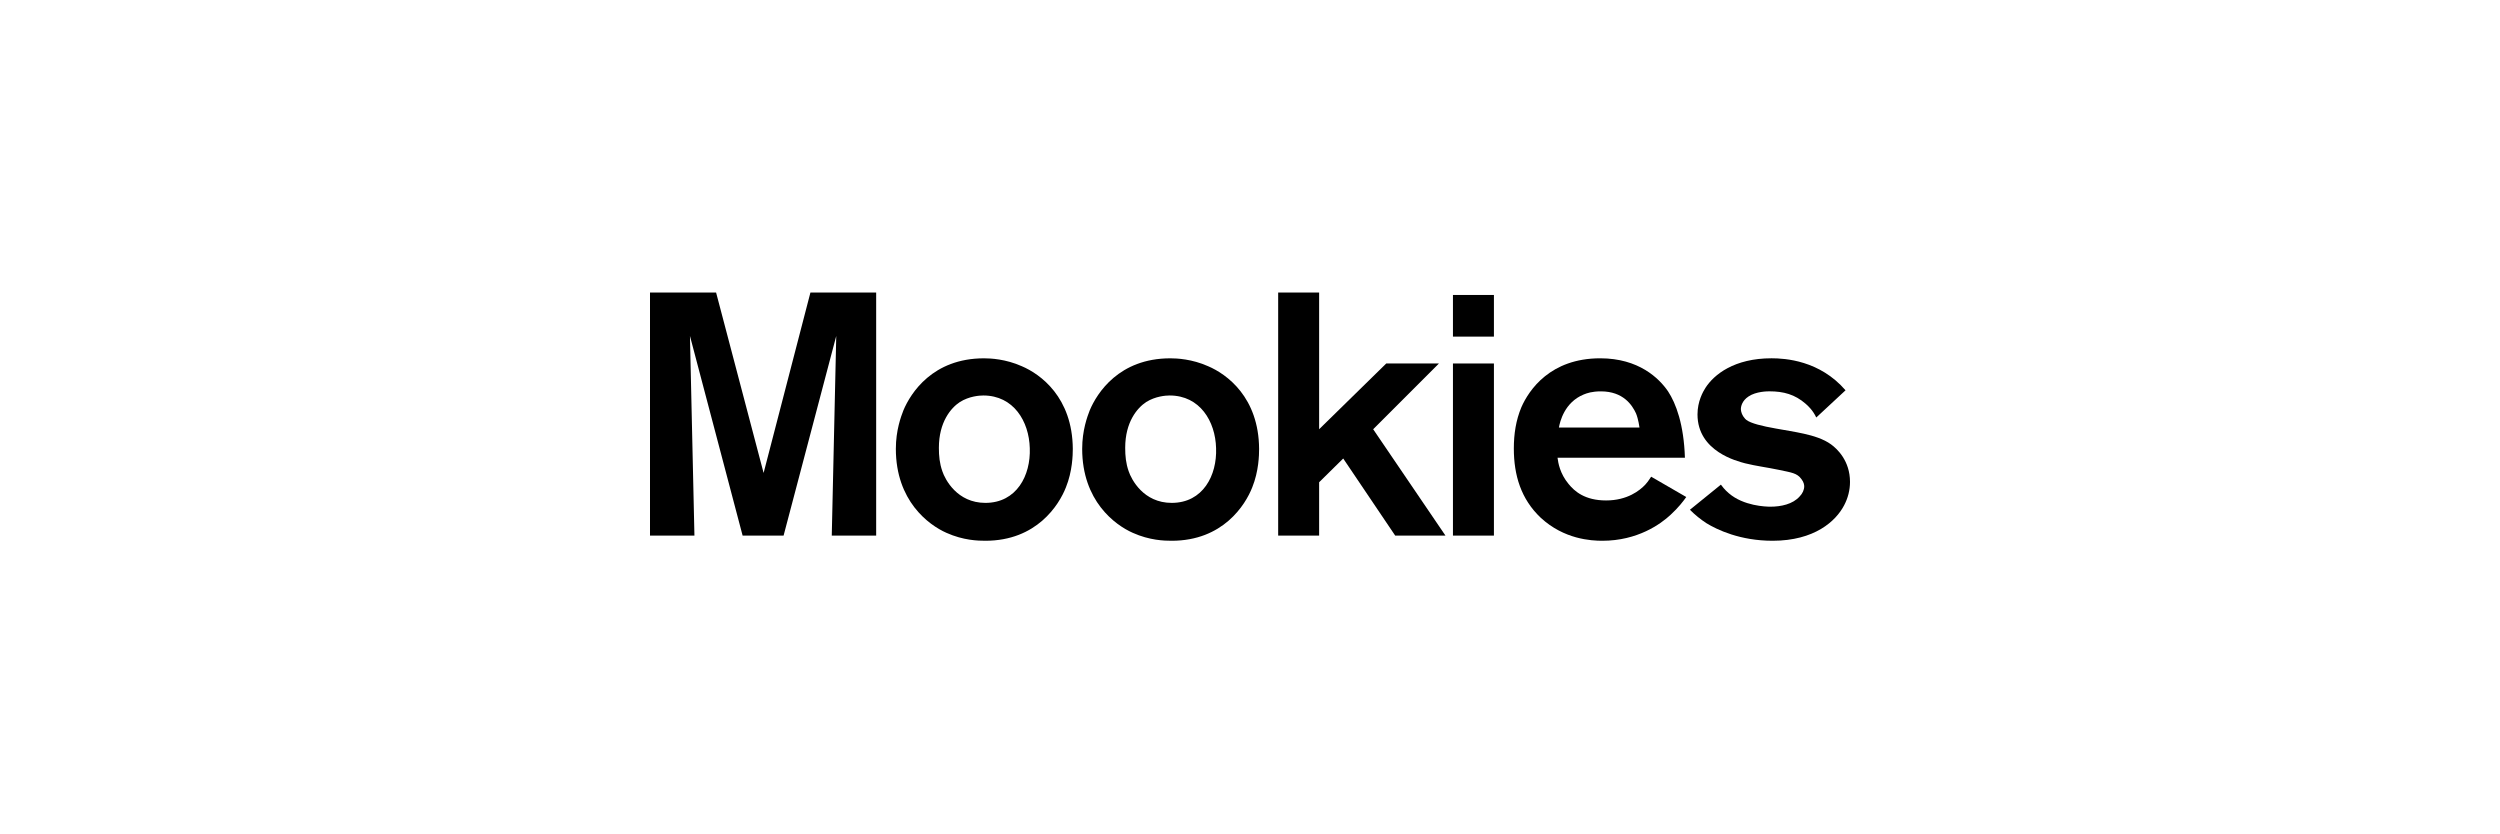
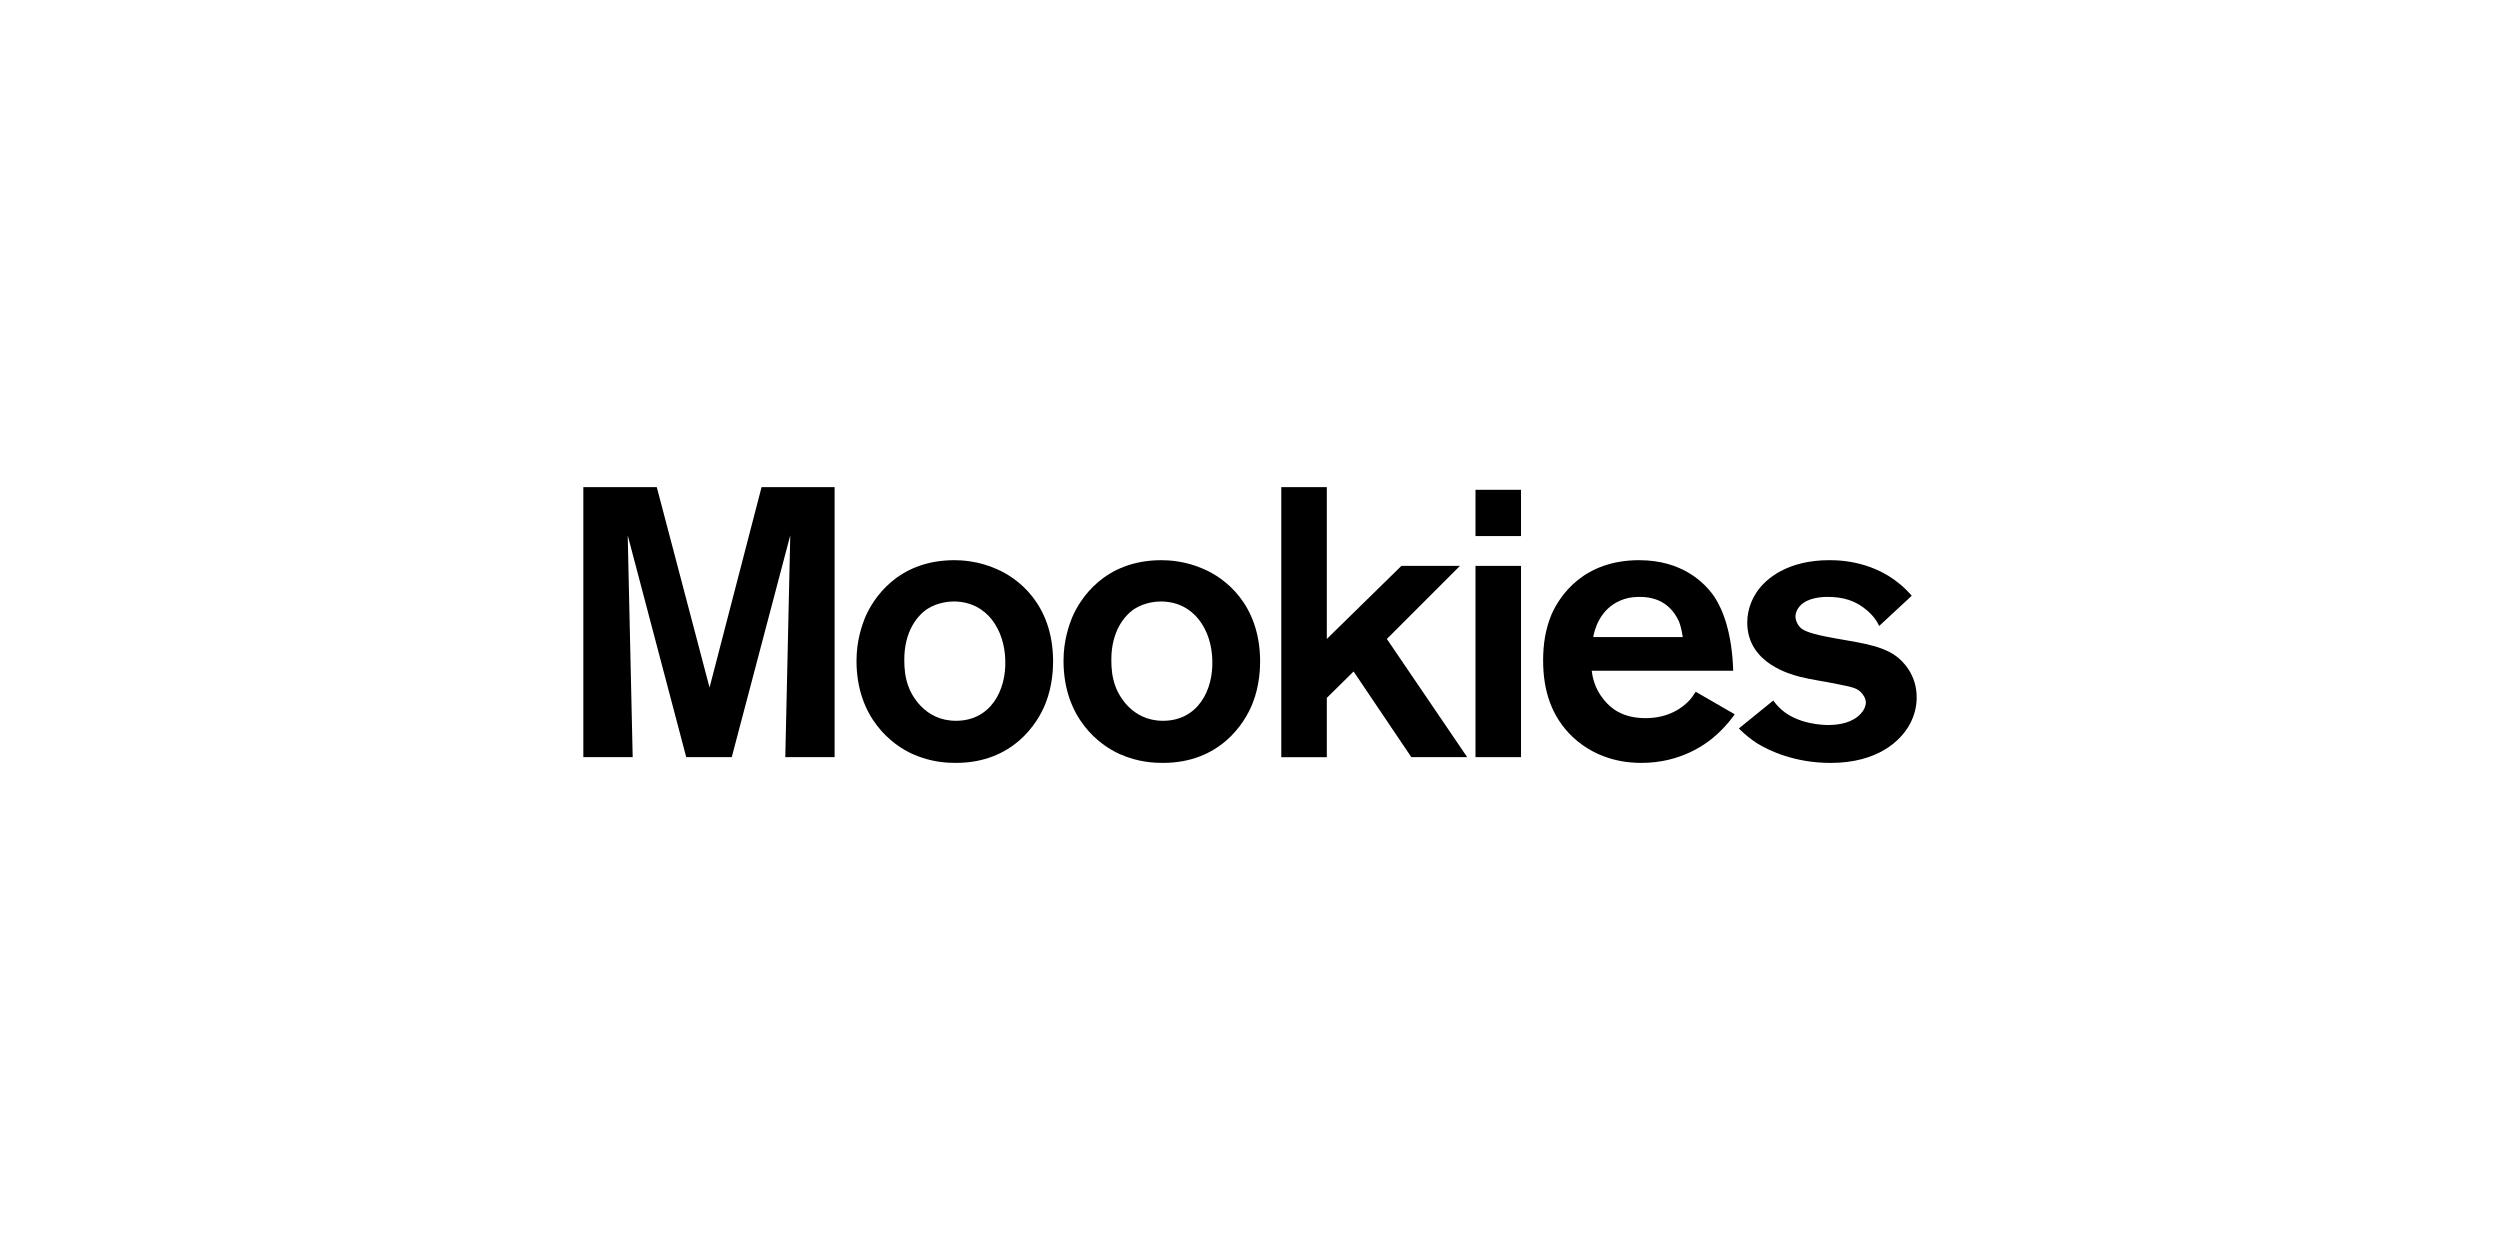
- <svg xmlns="http://www.w3.org/2000/svg" version="1.1" id="Layer_1" x="0px" y="0px" width="150px" height="50px" viewBox="-25 0 150 50" enable-background="new -25 0 150 50" xml:space="preserve">
+ <svg xmlns="http://www.w3.org/2000/svg" version="1.1" id="Layer_1" x="0px" y="0px" width="120px" height="60px" viewBox="-10 -5 120 60" enable-background="new -10 -5 120 60" xml:space="preserve">
  <g>
-     <path d="M24.906,32.136l0.269-11.979l-3.16,11.979h-2.458l-3.16-11.979l0.269,11.979H14V17.554h3.966l2.85,10.823l2.809-10.823   h3.945v14.582H24.906z" />
-     <path d="M38.954,29.244c-0.413,1.054-1.755,3.202-4.833,3.202c-0.434,0-1.322-0.021-2.334-0.476   c-1.074-0.475-3.036-1.921-3.036-5.039c0-1.116,0.31-1.942,0.455-2.313c0.434-1.033,1.755-3.119,4.833-3.119   c0.393,0,1.301,0.041,2.272,0.475c1.115,0.476,3.036,1.859,3.057,4.958C39.367,27.303,39.347,28.273,38.954,29.244z M33.997,23.729   c-0.227,0-0.847,0.042-1.404,0.393c-0.537,0.352-1.26,1.198-1.26,2.747c0,0.496,0.042,0.93,0.207,1.404   c0.165,0.496,0.888,1.9,2.582,1.9c1.879,0,2.727-1.652,2.665-3.284C36.744,25.279,35.815,23.729,33.997,23.729z" />
-     <path d="M50.134,29.244c-0.413,1.054-1.755,3.202-4.833,3.202c-0.434,0-1.322-0.021-2.334-0.476   c-1.074-0.475-3.036-1.921-3.036-5.039c0-1.116,0.31-1.942,0.454-2.313c0.434-1.033,1.756-3.119,4.833-3.119   c0.393,0,1.301,0.041,2.272,0.475c1.115,0.476,3.036,1.859,3.056,4.958C50.547,27.303,50.526,28.273,50.134,29.244z M45.177,23.729   c-0.227,0-0.847,0.042-1.405,0.393c-0.537,0.352-1.26,1.198-1.26,2.747c0,0.496,0.042,0.93,0.207,1.404   c0.166,0.496,0.888,1.9,2.582,1.9c1.879,0,2.726-1.652,2.664-3.284C47.924,25.279,46.995,23.729,45.177,23.729z" />
-     <path d="M58.712,32.136l-3.119-4.626l-1.445,1.425v3.201h-2.458V17.554h2.458v8.2l4.027-3.945h3.16l-3.945,3.945l4.338,6.382   H58.712z" />
-     <path d="M62.177,20.197v-2.499h2.458v2.499H62.177z M62.177,32.136V21.809h2.458v10.327H62.177z" />
-     <path d="M75.227,30.896c-0.578,0.537-1.962,1.55-4.09,1.55c-0.66,0-2.292-0.083-3.696-1.384c-1.178-1.115-1.611-2.541-1.611-4.152   c0-0.867,0.124-1.693,0.454-2.479c0.454-1.032,1.735-2.933,4.729-2.933c2.313,0,3.532,1.198,4.069,1.982   c0.476,0.724,0.95,1.983,1.013,3.986h-7.643c0.041,0.311,0.145,0.95,0.661,1.57c0.351,0.434,0.971,0.991,2.251,0.991   s2.024-0.599,2.354-0.95c0.083-0.082,0.207-0.248,0.352-0.475l2.106,1.219C76.012,30.05,75.723,30.442,75.227,30.896z    M73.161,24.804c-0.228-0.496-0.764-1.322-2.106-1.322c-0.537,0-0.826,0.104-1.033,0.187c-1.156,0.475-1.425,1.632-1.487,1.982   h4.834C73.368,25.65,73.306,25.155,73.161,24.804z" />
-     <path d="M85.648,30.318c-0.495,0.95-1.776,2.128-4.296,2.128c-1.941,0-3.325-0.661-3.966-1.054   c-0.351-0.228-0.682-0.496-0.991-0.806l1.859-1.508c0.082,0.104,0.206,0.289,0.475,0.517c0.889,0.764,2.21,0.806,2.499,0.806   c0.62,0,1.343-0.145,1.756-0.62c0.165-0.165,0.269-0.393,0.269-0.599c0-0.083-0.021-0.248-0.165-0.434   c-0.269-0.372-0.6-0.393-1.363-0.558c-0.682-0.145-1.363-0.228-2.024-0.393c-0.454-0.124-2.851-0.702-2.851-2.933   c0-0.785,0.331-1.363,0.476-1.591c0.517-0.806,1.734-1.776,3.966-1.776c0.806,0,2.892,0.124,4.44,1.921l-1.756,1.632   c-0.206-0.434-0.475-0.682-0.64-0.826c-0.641-0.558-1.322-0.744-2.169-0.744c-0.104,0-0.806,0-1.26,0.311   c-0.372,0.248-0.455,0.578-0.455,0.764c0.021,0.352,0.269,0.6,0.331,0.641c0.269,0.206,0.95,0.372,1.776,0.517   c0.558,0.103,1.115,0.186,1.673,0.31s1.177,0.31,1.632,0.641C85.235,26.932,86,27.654,86,28.914   C86,29.41,85.876,29.885,85.648,30.318z" />
+     <path d="M27.694,31.343l0.239-10.648l-2.809,10.648h-2.185L20.13,20.694l0.239,10.648H18V18.381h3.525l2.533,9.621l2.497-9.621   h3.506v12.962H27.694z" />
+     <path d="M40.182,28.772c-0.367,0.937-1.561,2.847-4.296,2.847c-0.385,0-1.175-0.019-2.075-0.423   c-0.955-0.422-2.699-1.708-2.699-4.479c0-0.992,0.275-1.727,0.404-2.056c0.385-0.918,1.56-2.772,4.296-2.772   c0.349,0,1.157,0.036,2.02,0.422c0.991,0.422,2.699,1.653,2.717,4.407C40.549,27.047,40.53,27.91,40.182,28.772z M35.775,23.871   c-0.202,0-0.753,0.038-1.249,0.349c-0.478,0.312-1.12,1.065-1.12,2.441c0,0.441,0.037,0.827,0.184,1.249   c0.146,0.44,0.789,1.688,2.294,1.688c1.671,0,2.424-1.469,2.369-2.919C38.217,25.248,37.391,23.871,35.775,23.871z" />
+     <path d="M50.119,28.772c-0.367,0.937-1.561,2.847-4.296,2.847c-0.386,0-1.175-0.019-2.075-0.423   c-0.955-0.422-2.699-1.708-2.699-4.479c0-0.992,0.275-1.727,0.404-2.056c0.385-0.918,1.561-2.772,4.296-2.772   c0.349,0,1.157,0.036,2.02,0.422c0.991,0.422,2.698,1.653,2.717,4.407C50.486,27.047,50.468,27.91,50.119,28.772z M45.713,23.871   c-0.202,0-0.753,0.038-1.249,0.349c-0.478,0.312-1.12,1.065-1.12,2.441c0,0.441,0.037,0.827,0.184,1.249   c0.147,0.44,0.79,1.688,2.295,1.688c1.671,0,2.423-1.469,2.368-2.919C48.155,25.248,47.329,23.871,45.713,23.871z" />
+     <path d="M57.744,31.343l-2.772-4.112l-1.285,1.267v2.846h-2.185V18.381h2.185v7.289l3.58-3.507h2.809l-3.507,3.507l3.856,5.673   H57.744z" />
+     <path d="M60.824,20.731V18.51h2.185v2.221H60.824z M60.824,31.343v-9.18h2.185v9.18H60.824z" />
+     <path d="M72.424,30.241c-0.514,0.478-1.744,1.378-3.636,1.378c-0.587,0-2.037-0.074-3.285-1.23   c-1.047-0.991-1.433-2.259-1.433-3.69c0-0.771,0.11-1.505,0.403-2.204c0.404-0.917,1.543-2.606,4.204-2.606   c2.057,0,3.14,1.065,3.617,1.762c0.423,0.643,0.845,1.763,0.9,3.543h-6.793c0.036,0.276,0.128,0.845,0.587,1.396   c0.312,0.385,0.863,0.881,2.001,0.881c1.139,0,1.8-0.532,2.093-0.845c0.074-0.073,0.185-0.221,0.312-0.422l1.873,1.083   C73.121,29.488,72.864,29.838,72.424,30.241z M70.588,24.826c-0.202-0.441-0.679-1.175-1.873-1.175   c-0.477,0-0.734,0.092-0.918,0.166c-1.027,0.422-1.267,1.451-1.322,1.762h4.297C70.771,25.578,70.716,25.138,70.588,24.826z" />
+     <path d="M81.688,29.728c-0.44,0.845-1.579,1.892-3.818,1.892c-1.726,0-2.956-0.588-3.525-0.937   c-0.312-0.202-0.605-0.441-0.881-0.717l1.652-1.34c0.073,0.092,0.184,0.257,0.422,0.459c0.79,0.679,1.965,0.716,2.222,0.716   c0.551,0,1.193-0.128,1.561-0.551c0.146-0.146,0.239-0.349,0.239-0.532c0-0.073-0.019-0.221-0.147-0.386   c-0.238-0.33-0.532-0.349-1.212-0.495c-0.605-0.129-1.211-0.202-1.799-0.349c-0.404-0.11-2.534-0.625-2.534-2.607   c0-0.698,0.294-1.211,0.423-1.414c0.459-0.716,1.542-1.579,3.525-1.579c0.716,0,2.57,0.11,3.947,1.708l-1.562,1.45   c-0.183-0.385-0.422-0.606-0.568-0.734c-0.569-0.496-1.175-0.661-1.928-0.661c-0.092,0-0.716,0-1.12,0.276   c-0.33,0.22-0.404,0.514-0.404,0.679c0.019,0.312,0.238,0.533,0.294,0.569c0.239,0.183,0.845,0.331,1.579,0.459   c0.496,0.091,0.991,0.165,1.487,0.275c0.495,0.11,1.046,0.274,1.45,0.569c0.33,0.238,1.01,0.881,1.01,2.001   C82,28.92,81.89,29.342,81.688,29.728z" />
  </g>
</svg>
